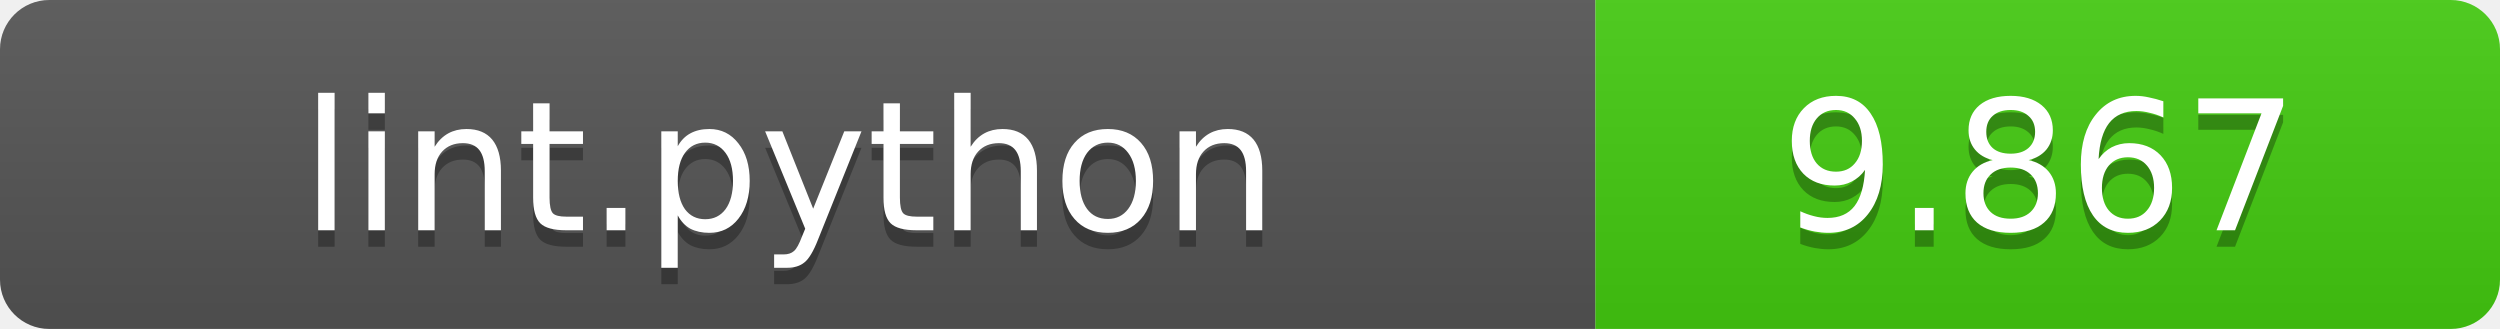
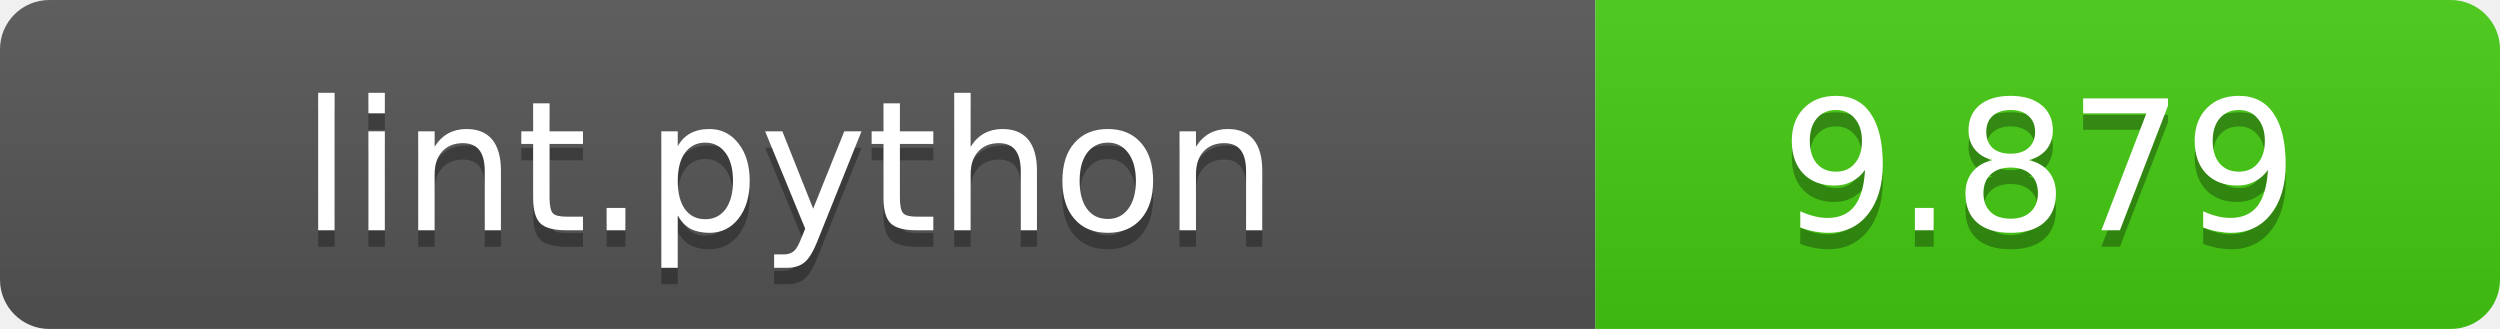
- <svg xmlns="http://www.w3.org/2000/svg" width="152" height="20" role="img" aria-label="lint.python: 9.867">
+ <svg xmlns="http://www.w3.org/2000/svg" width="152" height="20" role="img" aria-label="lint.python: 9.879">
  <linearGradient id="gradient" x2="0" y2="100%">
    <stop offset="0" stop-color="#bbb" stop-opacity=".1" />
    <stop offset="1" stop-opacity=".1" />
  </linearGradient>
  <clipPath id="rounded">
    <rect width="152" height="20" rx="3" fill="#fff" />
  </clipPath>
  <g clip-path="url(#rounded)">
    <rect width="97" height="20" fill="#555" />
    <rect x="97" width="55" height="20" fill="#4c1" />
    <rect width="152" height="20" fill="url(#gradient)" />
  </g>
  <g fill="#fff" text-anchor="middle" font-family="Verdana,DejaVu Sans,sans-serif" font-size="11">
    <text x="48" y="15" fill="#010101" fill-opacity=".3">lint.python</text>
    <text x="48" y="14">lint.python</text>
-     <text x="124" y="15" fill="#010101" fill-opacity=".3">9.867</text>
-     <text x="124" y="14">9.867</text>
+     <text x="124" y="15" fill="#010101" fill-opacity=".3">9.879</text>
+     <text x="124" y="14">9.879</text>
  </g>
</svg>
